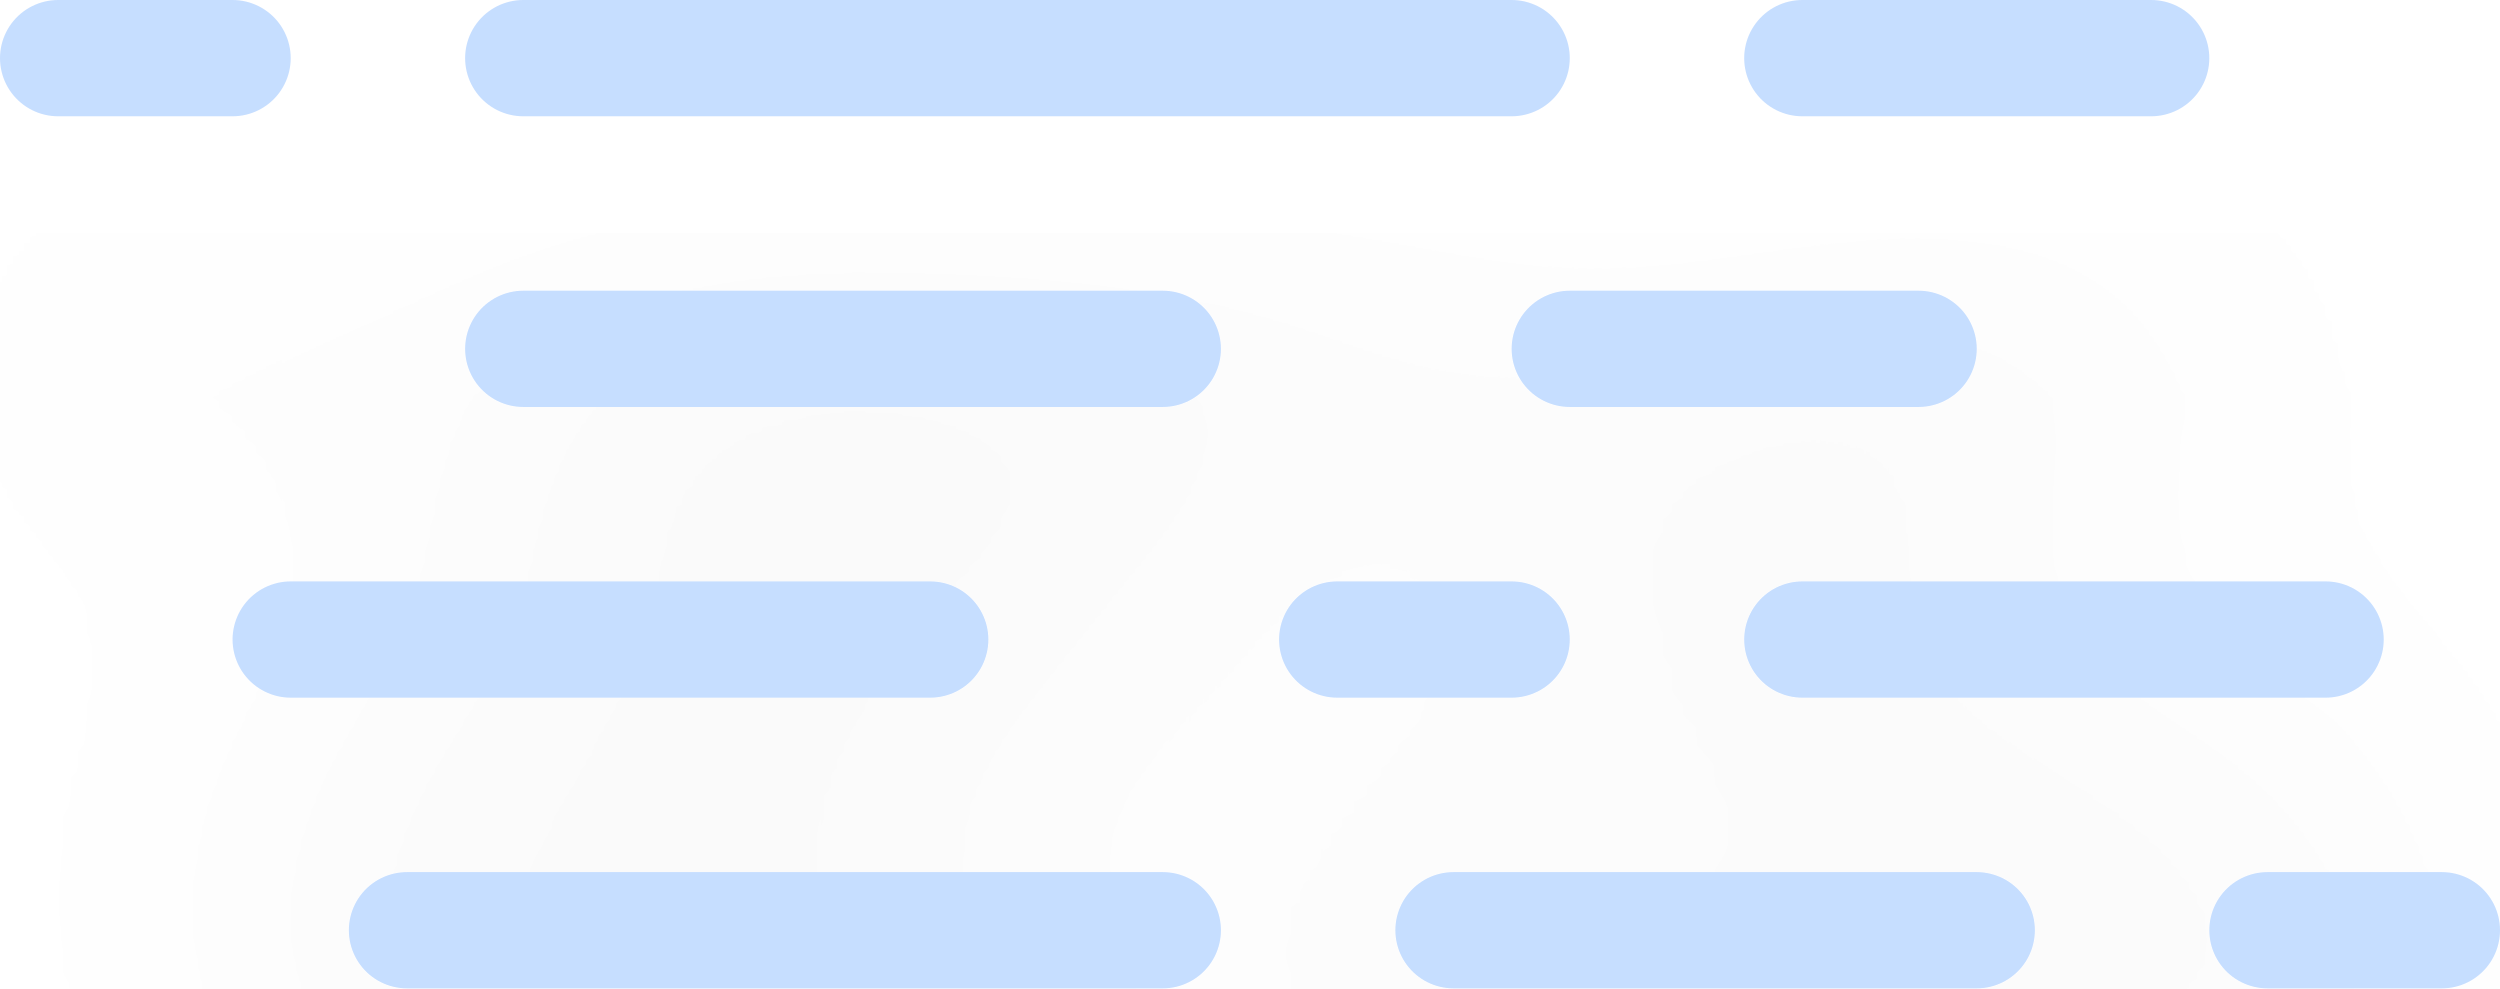
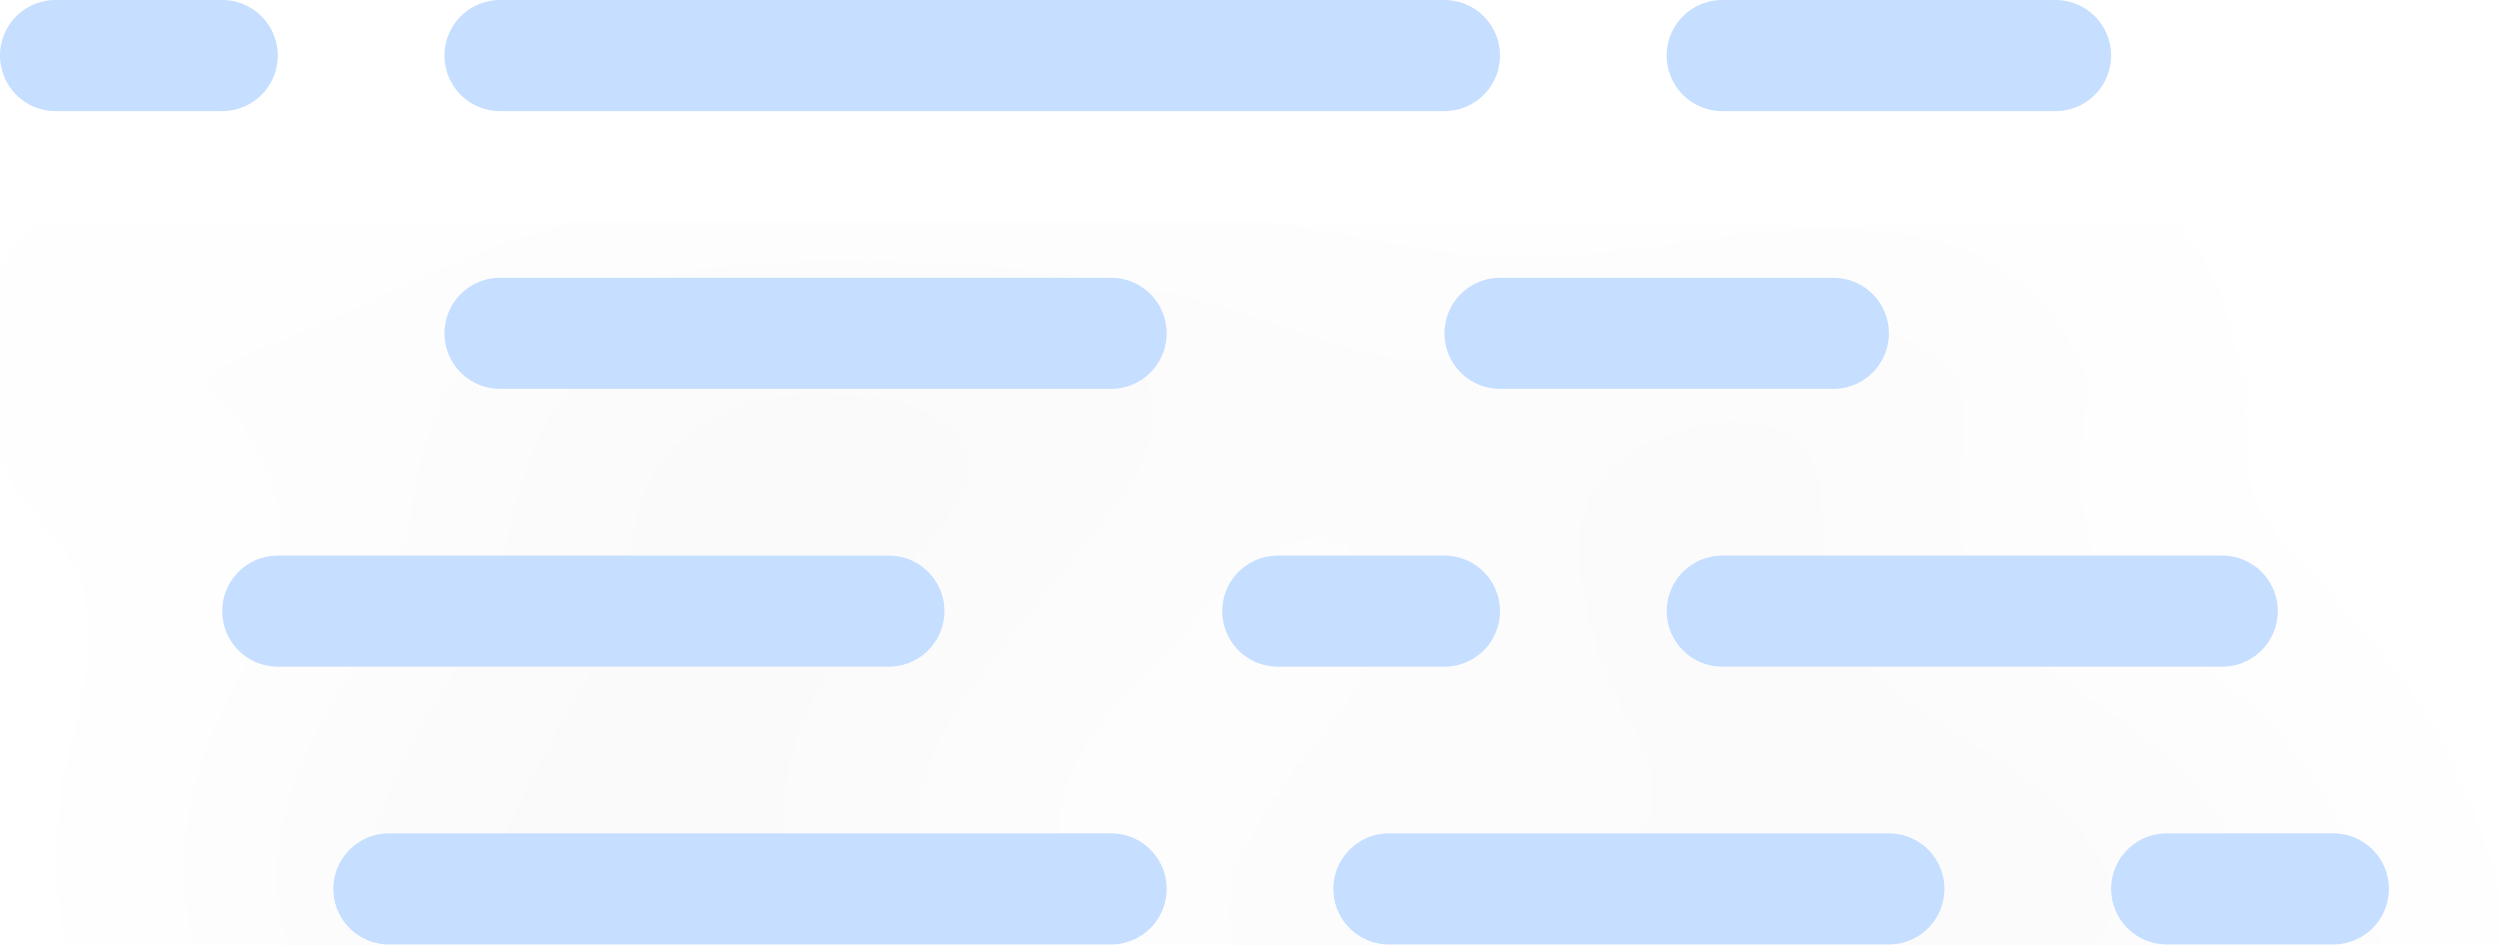
- <svg xmlns="http://www.w3.org/2000/svg" version="1.1" viewBox="6 17 43 17">
+ <svg xmlns="http://www.w3.org/2000/svg" version="1.1" viewBox="6 17 45 17">
  <defs>
    <filter id="blur" x="-.207" y="-.211" width="1.403" height="1.5">
      <feGaussianBlur in="SourceAlpha" stdDeviation="3" />
      <feOffset dx="0" dy="4" result="offsetblur" />
      <feComponentTransfer>
        <feFuncA slope="0.05" type="linear" />
      </feComponentTransfer>
      <feMerge>
        <feMergeNode />
        <feMergeNode in="SourceGraphic" />
      </feMerge>
    </filter>
    <style type="text/css">
      
      /*
** FOG
*/
      @keyframes am-weather-fog-1 {
        0% {
          transform: translate(0px, 0px)
        }

        50% {
          transform: translate(7px, 0px)
        }

        100% {
          transform: translate(0px, 0px)
        }
      }

      .am-weather-fog-1 {
        -webkit-animation-name: am-weather-fog-1;
        -moz-animation-name: am-weather-fog-1;
        -ms-animation-name: am-weather-fog-1;
        animation-name: am-weather-fog-1;
        -webkit-animation-duration: 8s;
        -moz-animation-duration: 8s;
        -ms-animation-duration: 8s;
        animation-duration: 8s;
        -webkit-animation-timing-function: linear;
        -moz-animation-timing-function: linear;
        -ms-animation-timing-function: linear;
        animation-timing-function: linear;
        -webkit-animation-iteration-count: infinite;
        -moz-animation-iteration-count: infinite;
        -ms-animation-iteration-count: infinite;
        animation-iteration-count: infinite;
      }

      @keyframes am-weather-fog-2 {
        0% {
          transform: translate(0px, 0px)
        }

        21.05% {
          transform: translate(-6px, 0px)
        }

        78.95% {
          transform: translate(9px, 0px)
        }

        100% {
          transform: translate(0px, 0px)
        }
      }

      .am-weather-fog-2 {
        -webkit-animation-name: am-weather-fog-2;
        -moz-animation-name: am-weather-fog-2;
        -ms-animation-name: am-weather-fog-2;
        animation-name: am-weather-fog-2;
        -webkit-animation-duration: 20s;
        -moz-animation-duration: 20s;
        -ms-animation-duration: 20s;
        animation-duration: 20s;
        -webkit-animation-timing-function: linear;
        -moz-animation-timing-function: linear;
        -ms-animation-timing-function: linear;
        animation-timing-function: linear;
        -webkit-animation-iteration-count: infinite;
        -moz-animation-iteration-count: infinite;
        -ms-animation-iteration-count: infinite;
        animation-iteration-count: infinite;
      }

      @keyframes am-weather-fog-3 {
        0% {
          transform: translate(0px, 0px)
        }

        25% {
          transform: translate(4px, 0px)
        }

        75% {
          transform: translate(-4px, 0px)
        }

        100% {
          transform: translate(0px, 0px)
        }
      }

      .am-weather-fog-3 {
        -webkit-animation-name: am-weather-fog-3;
        -moz-animation-name: am-weather-fog-3;
        -ms-animation-name: am-weather-fog-3;
        animation-name: am-weather-fog-3;
        -webkit-animation-duration: 6s;
        -moz-animation-duration: 6s;
        -ms-animation-duration: 6s;
        animation-duration: 6s;
        -webkit-animation-timing-function: linear;
        -moz-animation-timing-function: linear;
        -ms-animation-timing-function: linear;
        animation-timing-function: linear;
        -webkit-animation-iteration-count: infinite;
        -moz-animation-iteration-count: infinite;
        -ms-animation-iteration-count: infinite;
        animation-iteration-count: infinite;
      }

      @keyframes am-weather-fog-4 {
        0% {
          transform: translate(0px, 0px)
        }

        50% {
          transform: translate(-4px, 0px)
        }

        100% {
          transform: translate(0px, 0px)
        }
      }

      .am-weather-fog-4 {
        -webkit-animation-name: am-weather-fog-4;
        -moz-animation-name: am-weather-fog-4;
        -ms-animation-name: am-weather-fog-4;
        animation-name: am-weather-fog-4;
        -webkit-animation-duration: 6s;
        -moz-animation-duration: 6s;
        -ms-animation-duration: 6s;
        animation-duration: 6s;
        -webkit-animation-timing-function: linear;
        -moz-animation-timing-function: linear;
        -ms-animation-timing-function: linear;
        animation-timing-function: linear;
        -webkit-animation-iteration-count: infinite;
        -moz-animation-iteration-count: infinite;
        -ms-animation-iteration-count: infinite;
        animation-iteration-count: infinite;
      }
      
    </style>
  </defs>
  <g transform="translate(16,-2)" filter="url(#blur)">
    <g class="am-weather-fog" transform="translate(-10,20)" fill="none" stroke="#c6deff" stroke-linecap="round" stroke-width="2">
      <line class="am-weather-fog-1" y1="0" y2="0" x1="1" x2="37" stroke-dasharray="3, 5, 17, 5, 7" />
      <line class="am-weather-fog-2" y1="5" y2="5" x1="9" x2="33" stroke-dasharray="11, 7, 15" />
      <line class="am-weather-fog-3" y1="10" y2="10" x1="5" x2="40" stroke-dasharray="11, 7, 3, 5, 9" />
      <line class="am-weather-fog-4" y1="15" y2="15" x1="7" x2="42" stroke-dasharray="13, 5, 9, 5, 3" />
    </g>
  </g>
</svg>
